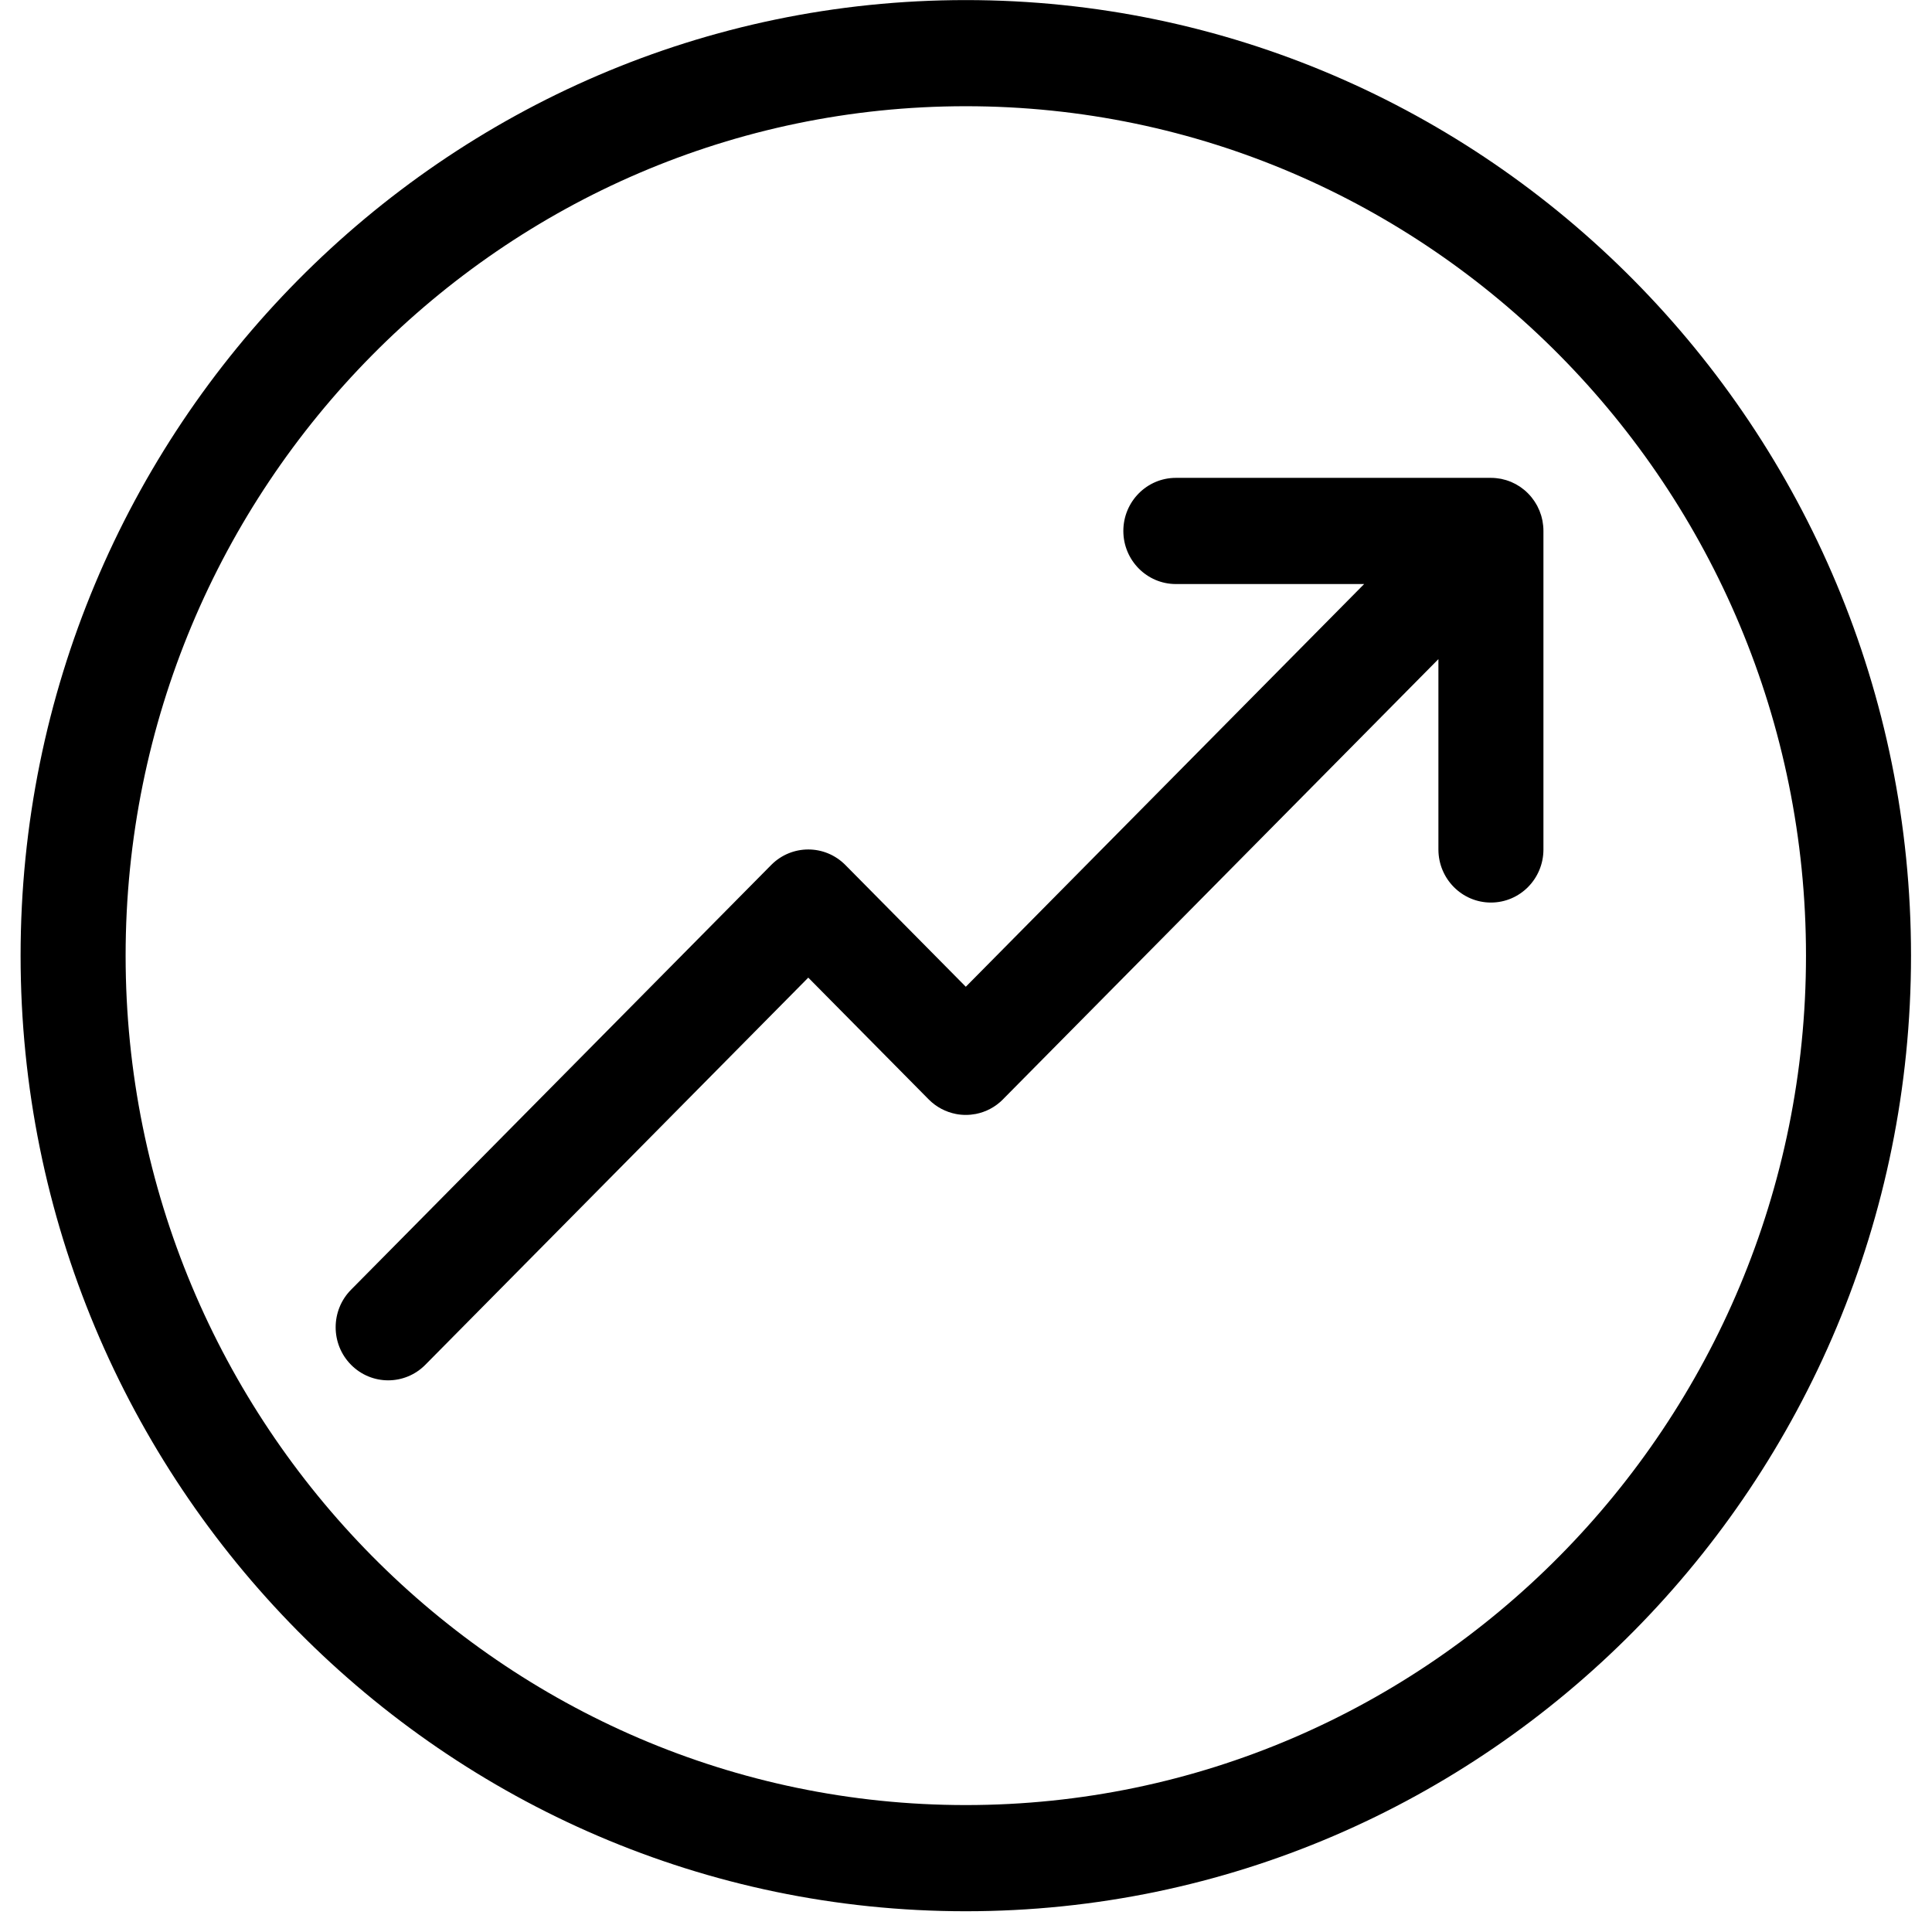
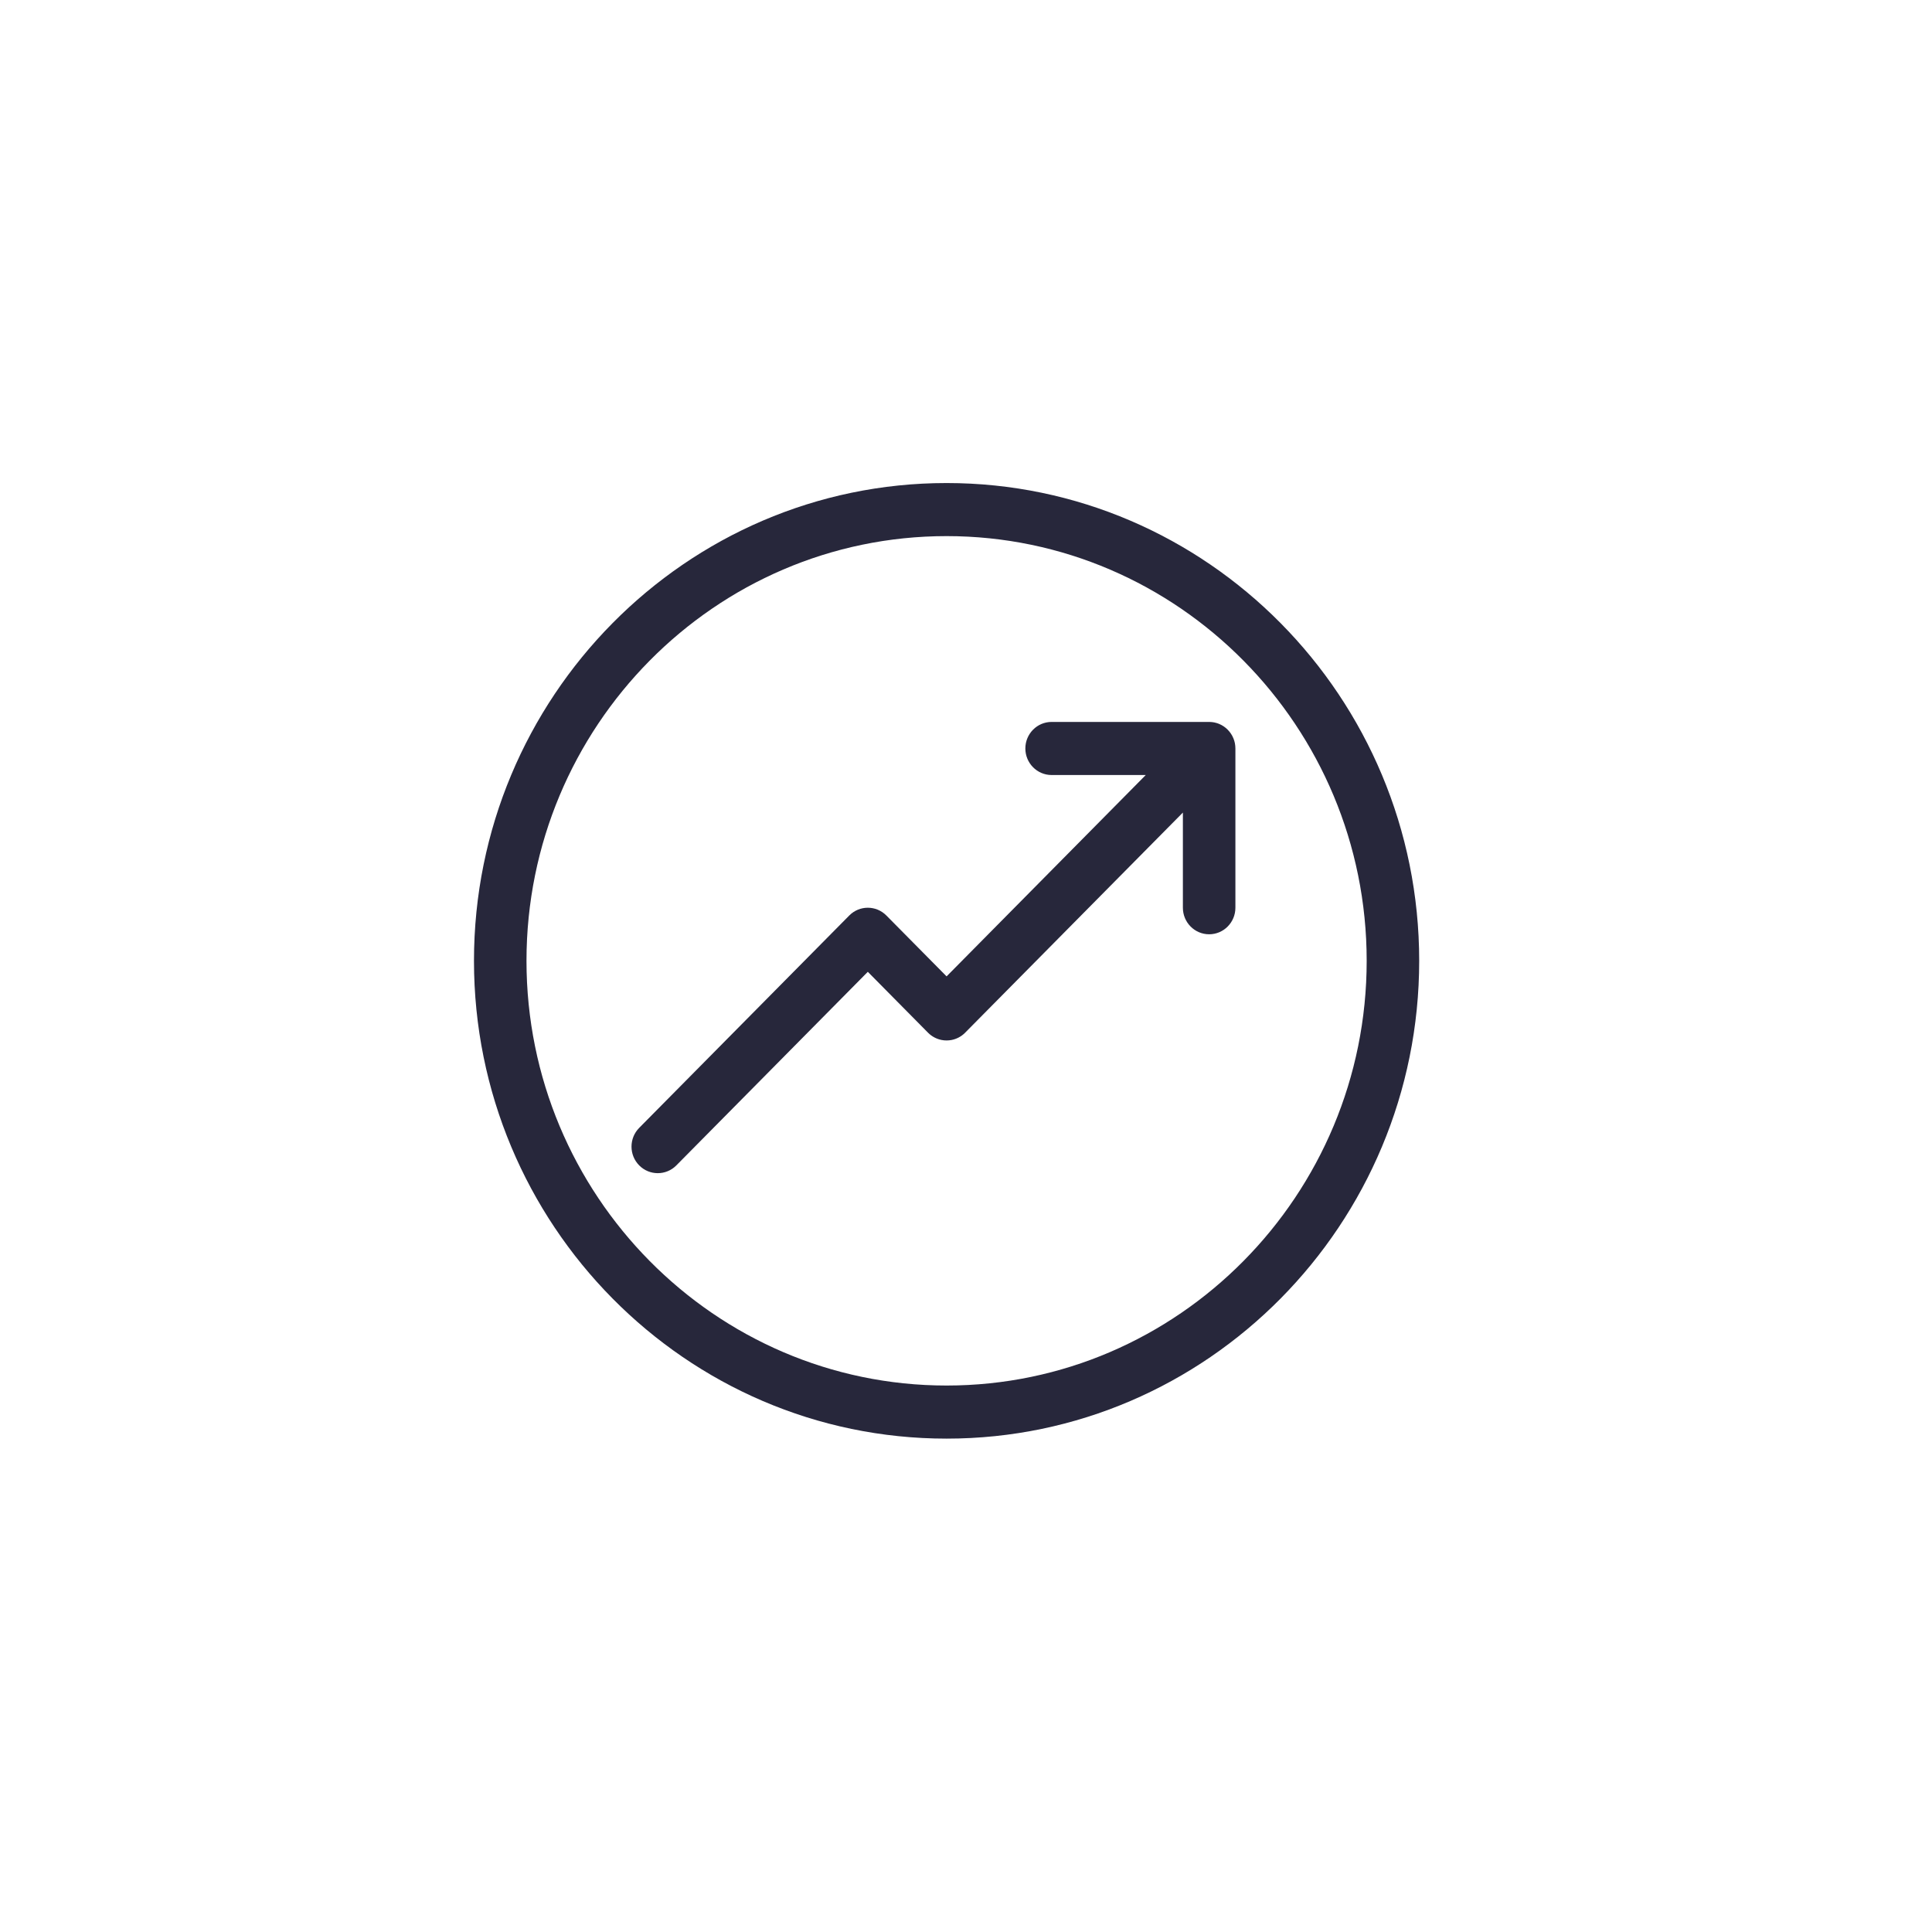
- <svg xmlns="http://www.w3.org/2000/svg" width="50px" height="50px" viewBox="0 0 50 50" version="1.1">
+ <svg xmlns="http://www.w3.org/2000/svg" width="100px" height="100px" viewBox="0 0 100 100" version="1.1">
  <defs />
  <g id="Page-1" stroke="none" stroke-width="1" fill="none" fill-rule="evenodd">
-     <g id="Artboard-30" transform="translate(-272, -110)" fill="#000000">
-       <g id="growth" transform="translate(272, 110)">
-         <g id="Capa_1">
-           <g id="Group">
-             <path d="M24.995,0.002 C11.507,0.002 0.533,11.096 0.533,24.732 C0.533,38.369 11.507,49.463 24.995,49.463 C38.484,49.463 49.457,38.369 49.457,24.732 C49.457,11.096 38.484,0.002 24.995,0.002 L24.995,0.002 Z M24.995,46.715 C13.005,46.715 3.251,36.853 3.251,24.732 C3.251,12.611 13.005,2.749 24.995,2.749 C36.985,2.749 46.739,12.611 46.739,24.732 C46.739,36.853 36.985,46.715 24.995,46.715 L24.995,46.715 Z" id="Shape" />
-             <path d="M39.937,13.605 C39.936,13.585 39.932,13.566 39.929,13.547 C39.926,13.522 39.923,13.497 39.918,13.472 C39.913,13.449 39.907,13.427 39.902,13.405 C39.896,13.384 39.892,13.363 39.886,13.342 C39.879,13.32 39.871,13.299 39.863,13.277 C39.856,13.256 39.849,13.235 39.841,13.215 C39.832,13.195 39.823,13.175 39.813,13.156 C39.804,13.135 39.795,13.114 39.784,13.093 C39.774,13.074 39.762,13.056 39.751,13.037 C39.739,13.017 39.728,12.997 39.715,12.978 C39.702,12.957 39.686,12.937 39.671,12.917 C39.659,12.901 39.649,12.885 39.636,12.87 C39.579,12.8 39.516,12.736 39.446,12.678 C39.431,12.666 39.415,12.655 39.4,12.643 C39.38,12.628 39.36,12.612 39.34,12.598 C39.32,12.585 39.301,12.574 39.281,12.562 C39.263,12.551 39.245,12.539 39.226,12.529 C39.205,12.518 39.185,12.509 39.164,12.499 C39.145,12.49 39.125,12.48 39.105,12.471 C39.085,12.463 39.064,12.456 39.044,12.448 C39.022,12.441 39.001,12.432 38.98,12.426 C38.959,12.42 38.938,12.415 38.917,12.41 C38.895,12.404 38.873,12.398 38.851,12.393 C38.826,12.388 38.802,12.385 38.777,12.382 C38.758,12.379 38.739,12.375 38.719,12.374 C38.675,12.369 38.63,12.367 38.585,12.367 L30.431,12.367 C29.681,12.367 29.072,12.982 29.072,13.741 C29.072,14.499 29.681,15.115 30.431,15.115 L35.304,15.115 L24.995,25.537 L21.879,22.387 C21.348,21.85 20.488,21.85 19.957,22.387 L9.085,33.378 C8.554,33.915 8.554,34.784 9.085,35.321 C9.351,35.589 9.698,35.723 10.046,35.723 C10.394,35.723 10.742,35.589 11.007,35.321 L20.918,25.301 L24.034,28.452 C24.233,28.653 24.479,28.778 24.736,28.829 C24.821,28.846 24.908,28.854 24.995,28.854 C25.082,28.854 25.169,28.845 25.255,28.829 C25.512,28.778 25.757,28.653 25.956,28.452 C25.956,28.451 25.956,28.451 25.956,28.451 L37.226,17.058 L37.226,21.984 C37.226,22.743 37.835,23.358 38.585,23.358 C39.336,23.358 39.944,22.743 39.944,21.984 L39.944,13.741 C39.944,13.696 39.942,13.65 39.937,13.605 L39.937,13.605 Z" id="Shape" />
-           </g>
-         </g>
-       </g>
+     <g id="growth" fill="#27273B">
+       <path d="M48.995,25.002 C35.507,25.002 24.533,36.096 24.533,49.732 C24.533,63.369 35.507,74.463 48.995,74.463 C62.484,74.463 73.457,63.369 73.457,49.732 C73.457,36.096 62.484,25.002 48.995,25.002 L48.995,25.002 Z M48.995,71.715 C37.005,71.715 27.251,61.853 27.251,49.732 C27.251,37.611 37.005,27.749 48.995,27.749 C60.985,27.749 70.739,37.611 70.739,49.732 C70.739,61.853 60.985,71.715 48.995,71.715 L48.995,71.715 Z" id="Shape" />
+       <path d="M63.937,38.605 C63.936,38.585 63.932,38.566 63.929,38.547 C63.926,38.522 63.923,38.497 63.918,38.472 C63.913,38.449 63.907,38.427 63.902,38.405 C63.896,38.384 63.892,38.363 63.886,38.342 C63.879,38.32 63.871,38.299 63.863,38.277 C63.856,38.256 63.849,38.235 63.841,38.215 C63.832,38.195 63.823,38.175 63.813,38.156 C63.804,38.135 63.795,38.114 63.784,38.093 C63.774,38.074 63.762,38.056 63.751,38.037 C63.739,38.017 63.728,37.997 63.715,37.978 C63.702,37.957 63.686,37.937 63.671,37.917 C63.659,37.901 63.649,37.885 63.636,37.87 C63.579,37.8 63.516,37.736 63.446,37.678 C63.431,37.666 63.415,37.655 63.4,37.643 C63.38,37.628 63.36,37.612 63.34,37.598 C63.32,37.585 63.301,37.574 63.281,37.562 C63.263,37.551 63.245,37.539 63.226,37.529 C63.205,37.518 63.185,37.509 63.164,37.499 C63.145,37.49 63.125,37.48 63.105,37.471 C63.085,37.463 63.064,37.456 63.044,37.448 C63.022,37.441 63.001,37.432 62.98,37.426 C62.959,37.42 62.938,37.415 62.917,37.41 C62.895,37.404 62.873,37.398 62.851,37.393 C62.826,37.388 62.802,37.385 62.777,37.382 C62.758,37.379 62.739,37.375 62.719,37.374 C62.675,37.369 62.63,37.367 62.585,37.367 L54.431,37.367 C53.681,37.367 53.072,37.982 53.072,38.741 C53.072,39.499 53.681,40.115 54.431,40.115 L59.304,40.115 L48.995,50.537 L45.879,47.387 C45.348,46.85 44.488,46.85 43.957,47.387 L33.085,58.378 C32.554,58.915 32.554,59.784 33.085,60.321 C33.351,60.589 33.698,60.723 34.046,60.723 C34.394,60.723 34.742,60.589 35.007,60.321 L44.918,50.301 L48.034,53.452 C48.233,53.653 48.479,53.778 48.736,53.829 C48.821,53.846 48.908,53.854 48.995,53.854 C49.082,53.854 49.169,53.845 49.255,53.829 C49.512,53.778 49.757,53.653 49.956,53.452 C49.956,53.451 49.956,53.451 49.956,53.451 L61.226,42.058 L61.226,46.984 C61.226,47.743 61.835,48.358 62.585,48.358 C63.336,48.358 63.944,47.743 63.944,46.984 L63.944,38.741 C63.944,38.696 63.942,38.65 63.937,38.605 L63.937,38.605 Z" id="Shape" />
    </g>
  </g>
</svg>
